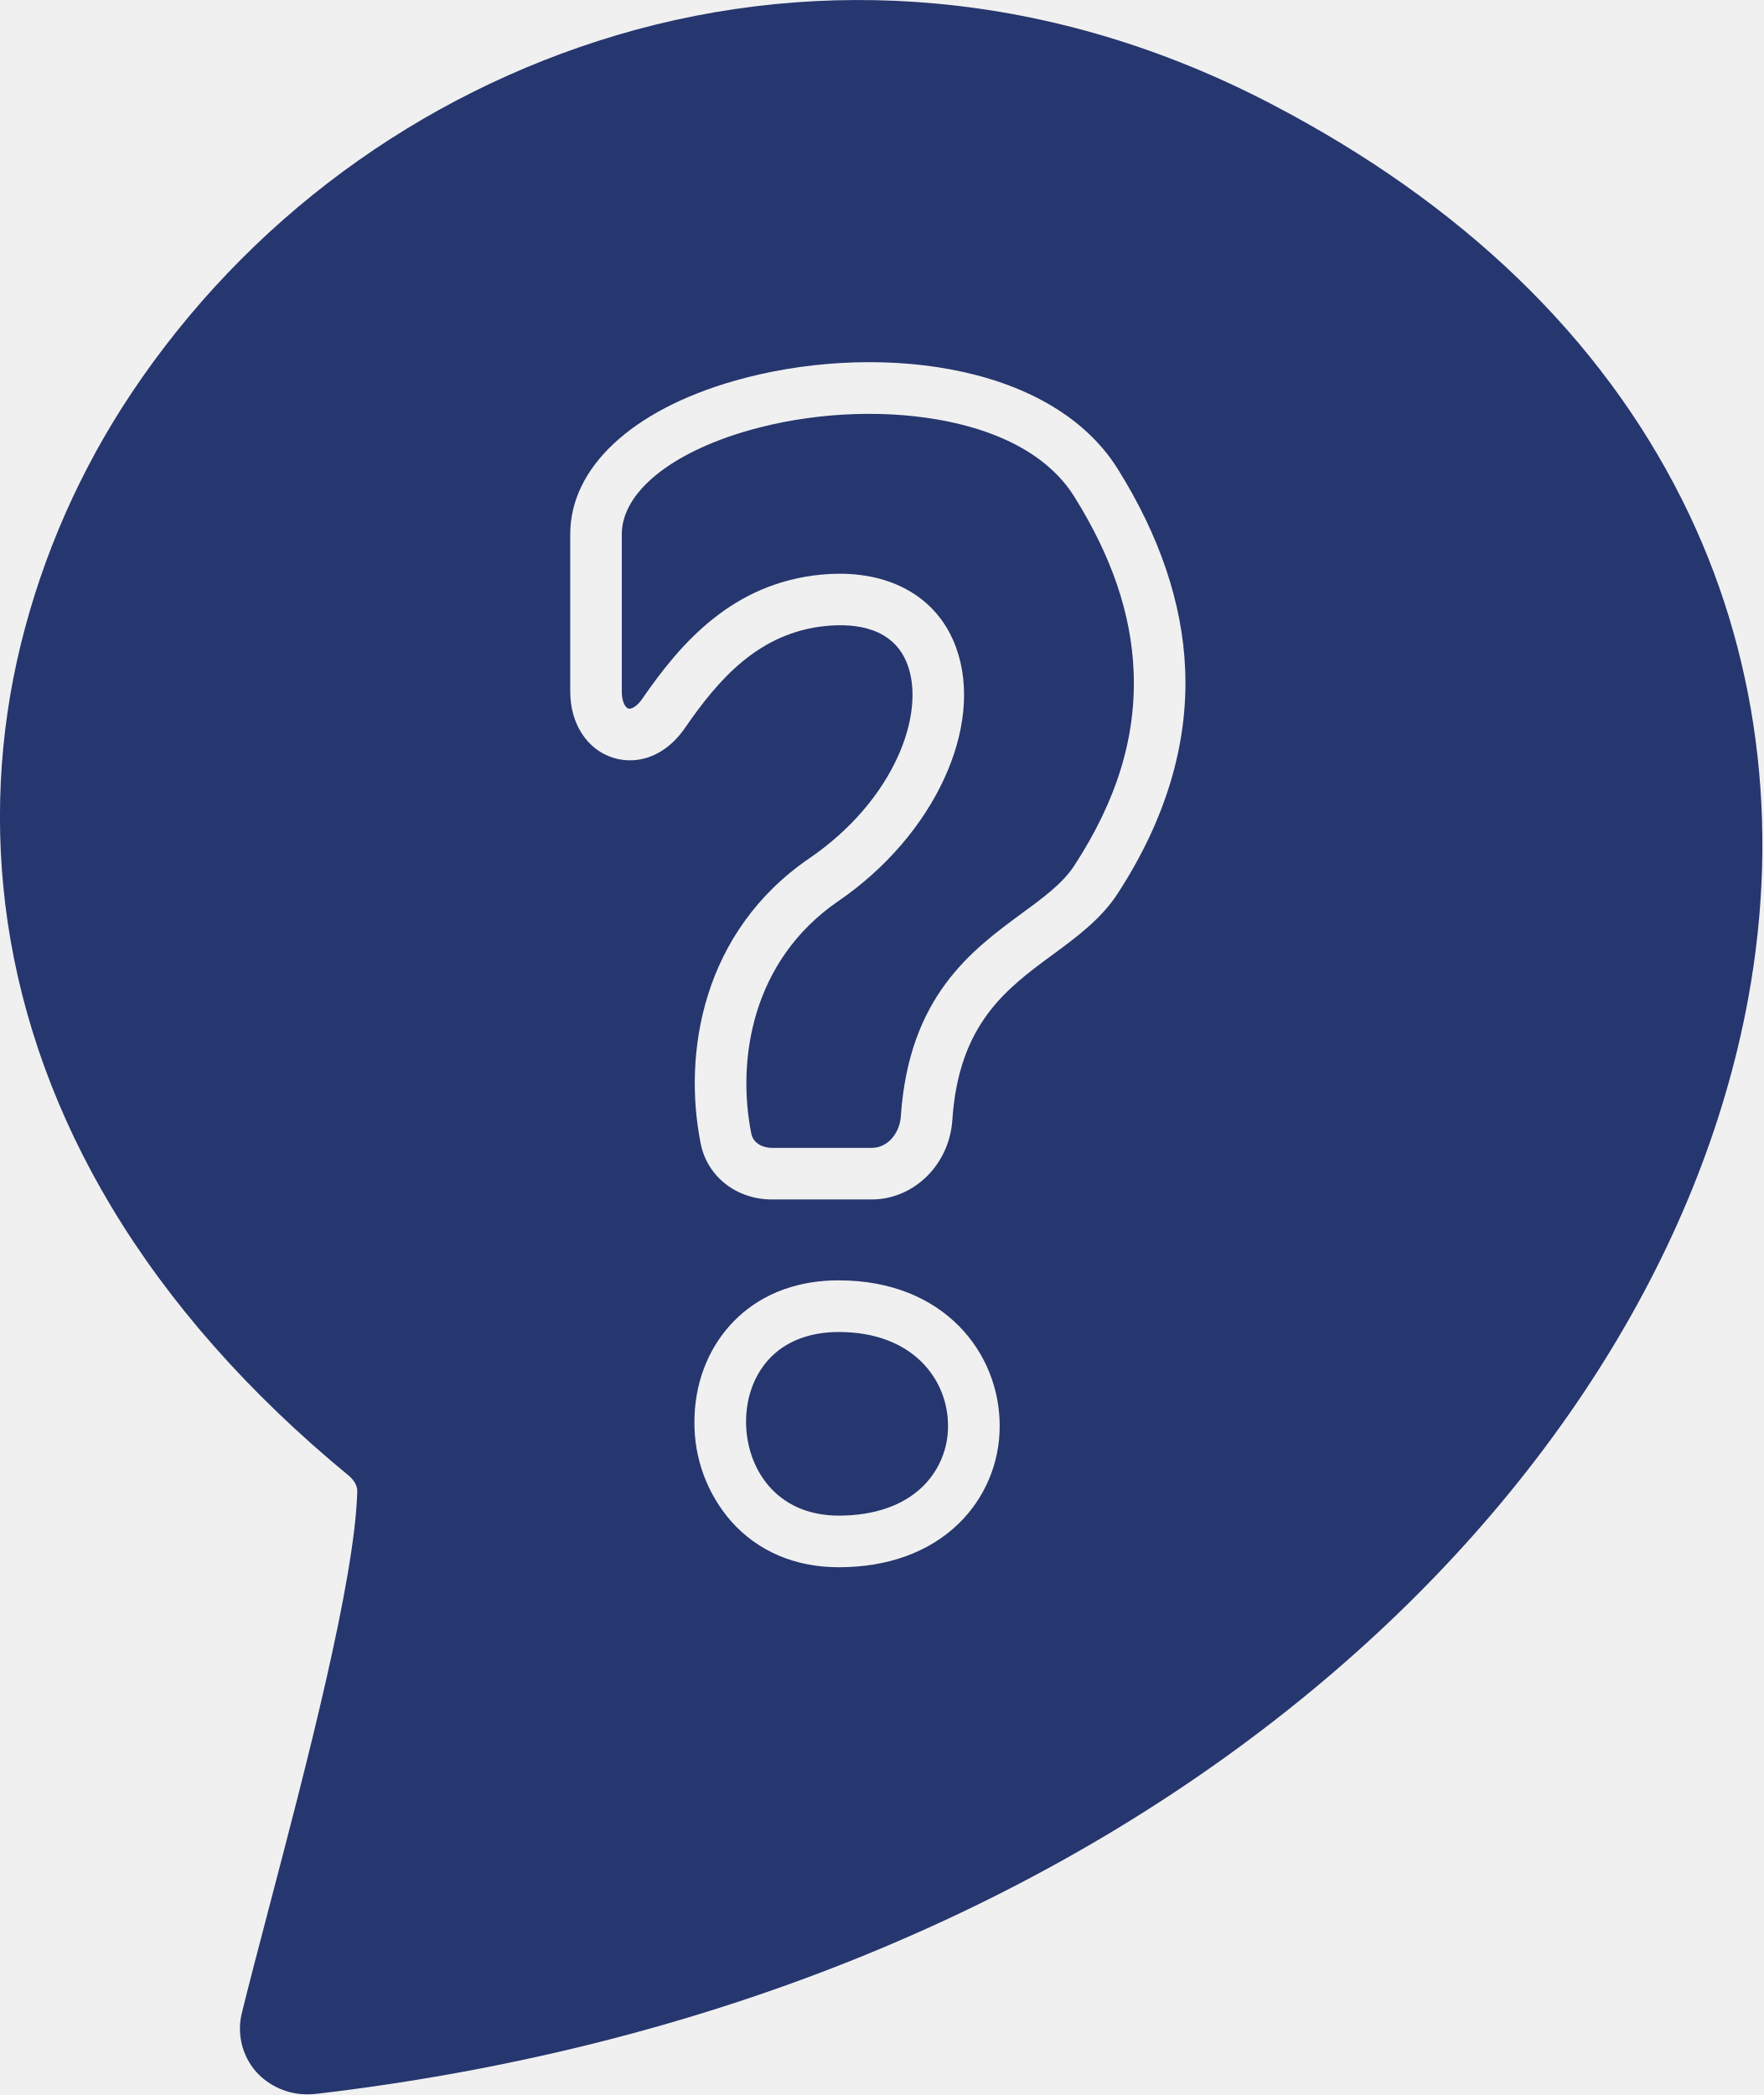
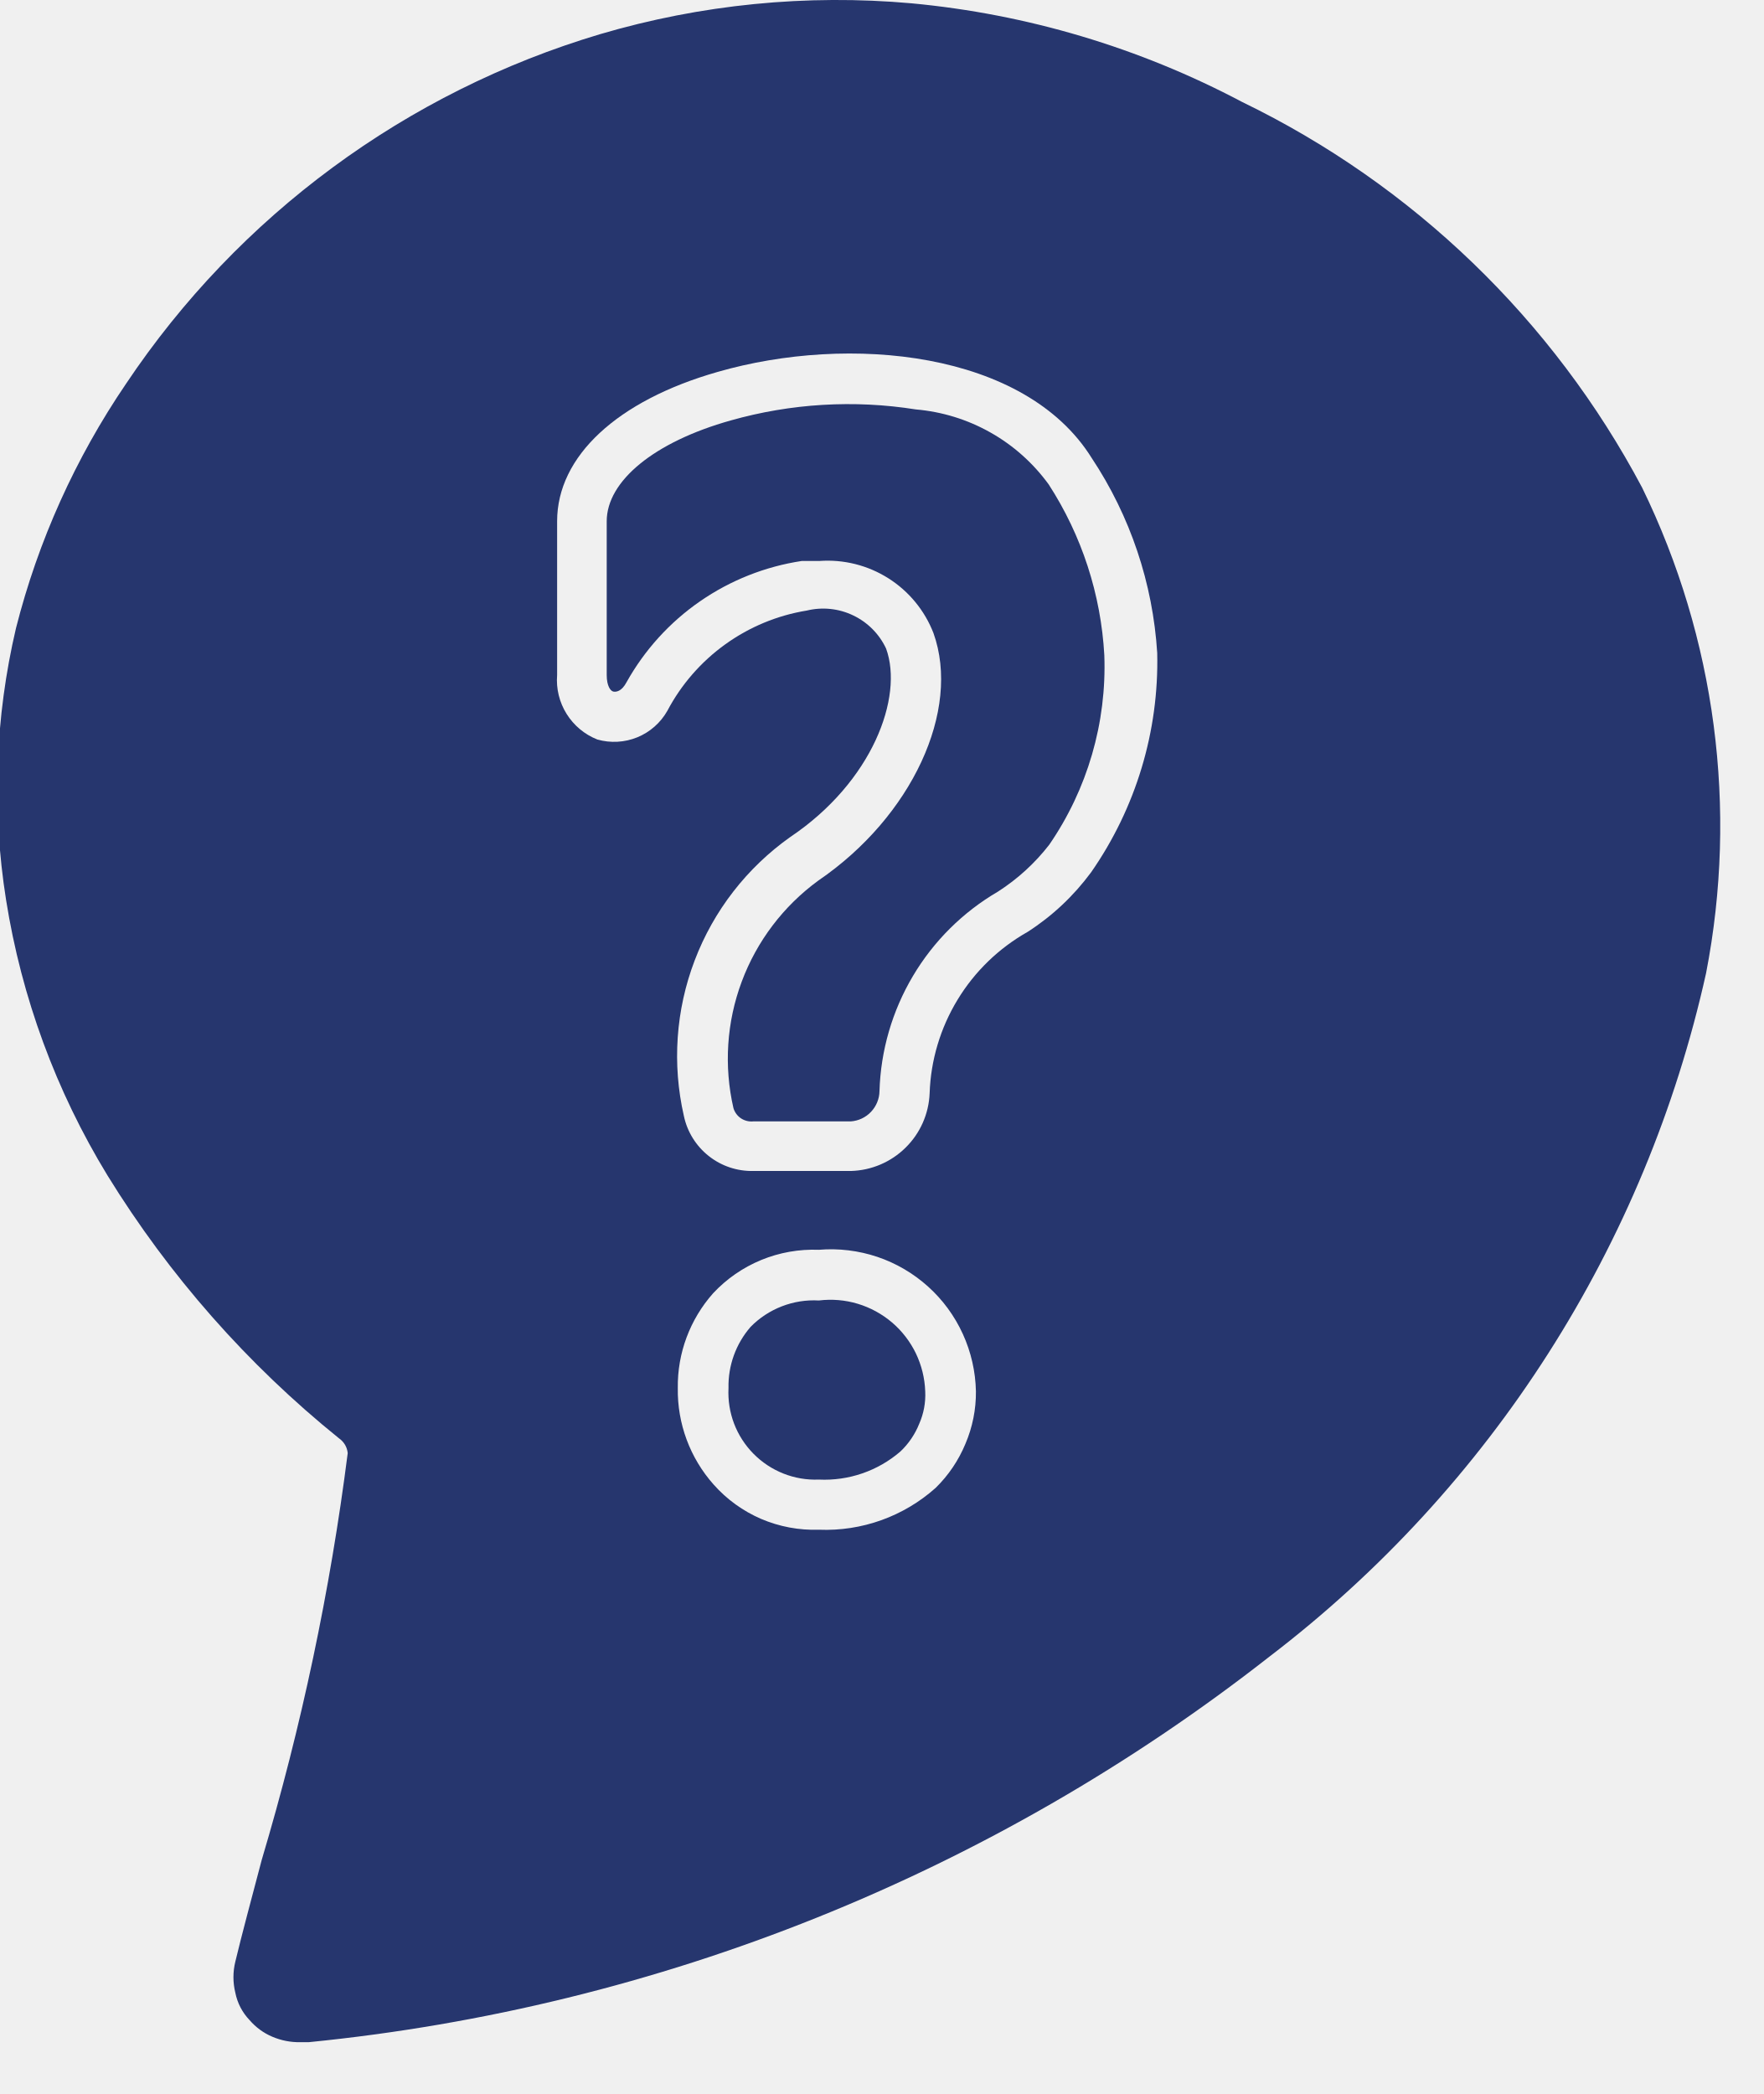
- <svg xmlns="http://www.w3.org/2000/svg" width="660" height="784" viewBox="0 0 660 784" fill="none">
-   <g clip-path="url(#clip0_304_17)">
-     <path d="M401.95 185.73C395.63 175.62 381.67 162.43 351.08 157.04C328.72 153.1 302.86 154.58 280.08 161.1C250.85 169.49 232.69 184.37 232.69 199.94V258.79C232.69 262.91 234.17 264.86 235.17 265.17C236.17 265.48 238.37 264.39 240.29 261.6C254.89 240.35 274.29 218.2 307.39 215.03C309.703 214.81 311.963 214.7 314.17 214.7C335.36 214.7 351.42 224.7 357.8 242.35C368.5 271.89 349.57 312.65 313.8 337.16C281.3 359.4 275.63 396.76 281.17 424.31C281.9 427.93 285.66 429.57 288.85 429.57H326.16C332.53 429.57 336.72 423.64 337.1 417.9C340.1 372.9 363.59 355.63 382.47 341.74C390.67 335.74 397.76 330.49 402.03 323.92C418.03 299.39 425.23 275.6 424.22 251.17C423.33 229.69 416.04 208.28 401.95 185.73Z" fill="#26366E" />
-     <path d="M629.46 187C598.92 126.08 547.32 76.32 476.09 39.09C435.71 17.99 393.39 5.29 350.32 1.34C310.098 -2.358 269.539 1.653 230.82 13.16C156.52 35.258 92.281 82.634 49.22 147.09C30.101 175.721 16.102 207.456 7.85 240.88C-0.54 274.926 -2.238 310.277 2.85 344.97C8.27 381.73 21.29 417.55 41.56 451.41C63.18 487.53 93.07 521.41 130.42 552.15C132.49 553.85 133.75 556.08 133.7 557.98C132.89 591.23 114.27 662.07 100.7 713.79C96.7 729.1 93.2 742.32 90.62 752.86C89.585 756.74 89.519 760.814 90.427 764.725C91.335 768.636 93.191 772.264 95.83 775.29C98.28 777.996 101.278 780.151 104.625 781.609C107.971 783.068 111.59 783.798 115.24 783.75C116.35 783.748 117.458 783.681 118.56 783.55C261.32 766.78 388.74 715.69 487.04 635.81C577.18 562.56 636.53 469.58 654.15 374C666.3 308.13 657.76 243.42 629.46 187ZM358.64 570.28C347.64 580.89 332.2 586.5 313.89 586.5C297.48 586.5 283.52 580.5 273.51 569.19C264.583 558.89 259.731 545.68 259.87 532.05C259.87 518.23 264.65 505.34 273.34 495.78C280.23 488.19 292.86 479.14 313.89 479.14C353.41 479.14 374.1 506.48 374.1 533.49C374.145 540.349 372.798 547.146 370.141 553.47C367.484 559.793 363.571 565.512 358.64 570.28V570.28ZM418.24 334.42C412.05 343.95 402.84 350.72 393.93 357.27C376.65 369.98 358.78 383.13 356.39 419.14C355.29 435.81 342.02 448.87 326.17 448.87H288.86C275.64 448.87 264.7 440.32 262.24 428.08C255.48 394.48 262.61 348.75 302.89 321.19C334.48 299.57 346.4 267.45 339.67 248.9C334.59 234.9 320.33 233.18 309.27 234.23C284.14 236.64 268.94 254.06 256.27 272.52C249.49 282.37 239.27 286.61 229.5 283.59C219.73 280.57 213.39 270.84 213.39 258.79V199.94C213.39 175.02 236.33 153.56 274.77 142.53C325.31 128.04 392.77 134.66 418.31 175.53C434.01 200.64 442.49 225.84 443.51 250.41C444.7 278.54 436.2 306.83 418.24 334.42Z" fill="#26366E" />
-     <path d="M313.89 498.47C302.84 498.47 293.77 502.03 287.64 508.77C282.19 514.77 279.19 523.04 279.19 532.05C279.19 548.97 290.05 567.18 313.89 567.18C327.08 567.18 337.89 563.45 345.2 556.39C348.263 553.42 350.69 549.859 352.335 545.922C353.98 541.986 354.809 537.756 354.77 533.49C354.77 516.62 341.98 498.47 313.89 498.47Z" fill="#26366E" />
+ <svg xmlns="http://www.w3.org/2000/svg" width="32" height="38" viewBox="0 0 32 38" fill="none">
+   <g clip-path="url(#clip0_312_369)">
+     <path d="M19.03 8.79C18.749 8.404 18.389 8.082 17.973 7.848C17.557 7.613 17.096 7.471 16.62 7.43C15.499 7.252 14.352 7.321 13.26 7.63C11.87 8.02 11.01 8.73 11.01 9.46V12.25C11.01 12.45 11.08 12.54 11.13 12.55C11.18 12.56 11.28 12.55 11.37 12.38C11.697 11.795 12.153 11.292 12.705 10.911C13.256 10.53 13.887 10.28 14.55 10.18H14.87C15.31 10.148 15.748 10.258 16.121 10.494C16.494 10.73 16.781 11.079 16.94 11.49C17.44 12.89 16.55 14.82 14.85 15.98C14.217 16.442 13.734 17.079 13.46 17.814C13.186 18.548 13.134 19.346 13.31 20.11C13.333 20.186 13.381 20.251 13.447 20.295C13.513 20.338 13.591 20.358 13.67 20.35H15.44C15.58 20.34 15.711 20.278 15.807 20.176C15.903 20.074 15.958 19.94 15.96 19.8C15.982 19.064 16.191 18.345 16.567 17.712C16.943 17.078 17.474 16.551 18.11 16.18C18.466 15.952 18.781 15.664 19.04 15.33C19.734 14.321 20.085 13.114 20.04 11.89C19.979 10.786 19.631 9.718 19.03 8.79V8.79Z" fill="#26366E" />
+     <path d="M29.8 8.85C28.185 5.805 25.642 3.353 22.54 1.85C20.677 0.864 18.638 0.256 16.54 0.06C14.638 -0.11 12.721 0.08 10.89 0.62C7.373 1.668 4.331 3.91 2.29 6.96C1.369 8.312 0.692 9.815 0.29 11.4C-0.089 13.016 -0.15 14.691 0.11 16.33C0.391 18.101 1.016 19.799 1.95 21.33C3.069 23.147 4.489 24.76 6.15 26.1C6.195 26.131 6.232 26.171 6.26 26.217C6.288 26.264 6.305 26.316 6.31 26.37C5.992 28.868 5.47 31.337 4.75 33.75C4.56 34.47 4.39 35.1 4.27 35.6C4.225 35.784 4.225 35.976 4.27 36.16C4.307 36.348 4.397 36.522 4.53 36.66C4.642 36.79 4.782 36.893 4.94 36.96C5.101 37.029 5.275 37.063 5.45 37.06H5.6C11.96 36.429 18.009 34.001 23.04 30.06C27.059 26.99 29.864 22.598 30.96 17.66C31.54 14.675 31.133 11.583 29.8 8.85V8.85ZM16.98 27C16.399 27.519 15.639 27.792 14.86 27.76C14.501 27.772 14.143 27.705 13.813 27.564C13.483 27.422 13.188 27.209 12.95 26.94C12.522 26.459 12.29 25.834 12.3 25.19C12.291 24.557 12.52 23.944 12.94 23.47C13.184 23.208 13.482 23.002 13.814 22.865C14.145 22.729 14.502 22.666 14.86 22.68C15.218 22.65 15.579 22.694 15.92 22.808C16.261 22.923 16.575 23.107 16.842 23.348C17.109 23.588 17.324 23.882 17.473 24.209C17.622 24.536 17.703 24.89 17.71 25.25C17.713 25.576 17.648 25.9 17.52 26.2C17.396 26.5 17.212 26.773 16.98 27V27ZM19.8 15.83C19.485 16.257 19.096 16.623 18.65 16.91C18.127 17.205 17.688 17.629 17.377 18.142C17.065 18.655 16.89 19.24 16.87 19.84C16.855 20.213 16.699 20.566 16.433 20.827C16.168 21.089 15.813 21.24 15.44 21.25H13.67C13.376 21.256 13.09 21.16 12.86 20.977C12.63 20.795 12.47 20.537 12.41 20.25C12.195 19.31 12.263 18.328 12.607 17.427C12.95 16.526 13.553 15.748 14.34 15.19C15.83 14.19 16.4 12.65 16.08 11.77C15.957 11.506 15.746 11.294 15.483 11.168C15.221 11.042 14.923 11.011 14.64 11.08C14.106 11.167 13.6 11.377 13.161 11.693C12.722 12.009 12.362 12.422 12.11 12.9C11.987 13.117 11.795 13.286 11.565 13.38C11.335 13.474 11.079 13.488 10.84 13.42C10.609 13.329 10.414 13.166 10.282 12.955C10.151 12.745 10.09 12.498 10.11 12.25V9.46C10.11 8.28 11.2 7.27 13.02 6.75C15.41 6.06 18.6 6.37 19.81 8.31C20.511 9.365 20.921 10.586 21 11.85C21.033 13.271 20.612 14.664 19.8 15.83V15.83Z" fill="#26366E" />
+     <path d="M14.86 23.6C14.631 23.587 14.402 23.623 14.188 23.706C13.974 23.789 13.78 23.916 13.62 24.08C13.353 24.388 13.211 24.783 13.22 25.19C13.209 25.409 13.243 25.628 13.321 25.834C13.399 26.039 13.52 26.226 13.674 26.382C13.828 26.538 14.013 26.66 14.217 26.741C14.422 26.822 14.64 26.859 14.86 26.85C15.4 26.876 15.93 26.694 16.34 26.34C16.488 26.2 16.604 26.029 16.68 25.84C16.762 25.655 16.8 25.453 16.79 25.25C16.782 25.011 16.724 24.777 16.621 24.561C16.517 24.346 16.37 24.155 16.189 24C16.007 23.845 15.795 23.729 15.566 23.66C15.338 23.591 15.097 23.571 14.86 23.6Z" fill="#26366E" />
  </g>
  <defs>
-     <clipPath id="clip0_304_17">
-       <rect width="659.53" height="783.74" fill="white" />
+     <clipPath id="clip0_312_369">
+       <rect width="31.22" height="37.1" fill="white" />
    </clipPath>
  </defs>
</svg>
